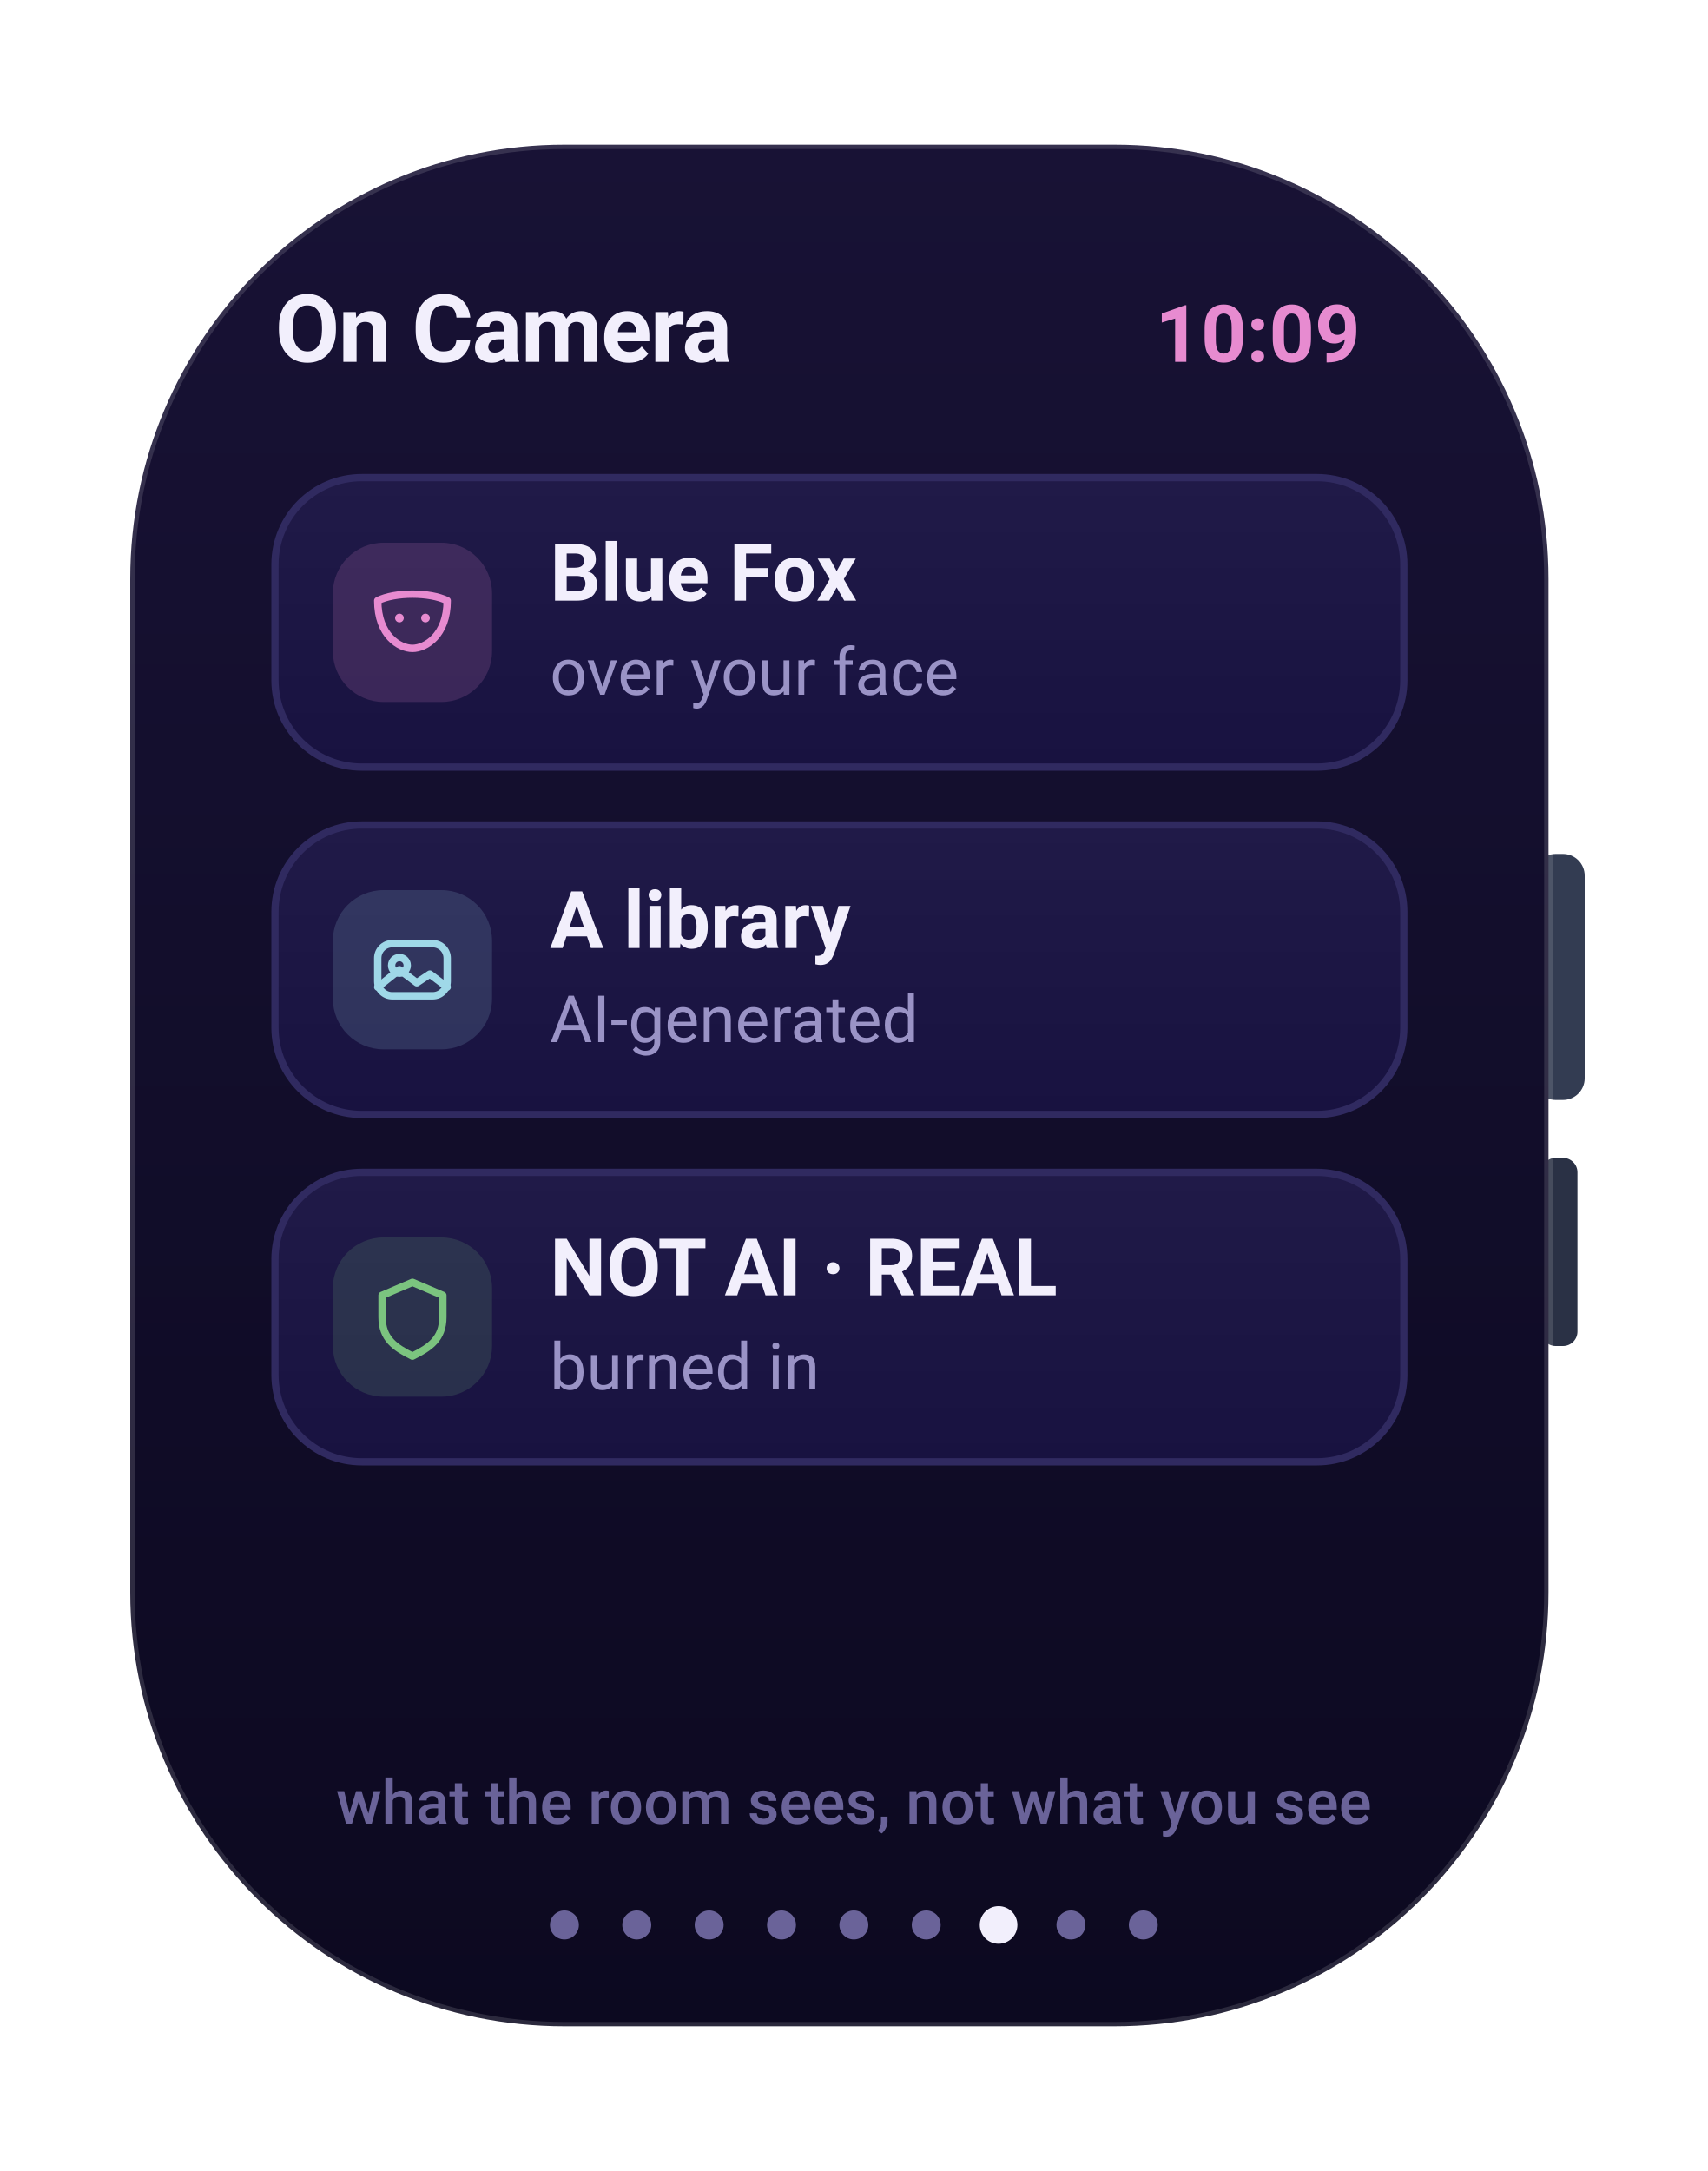
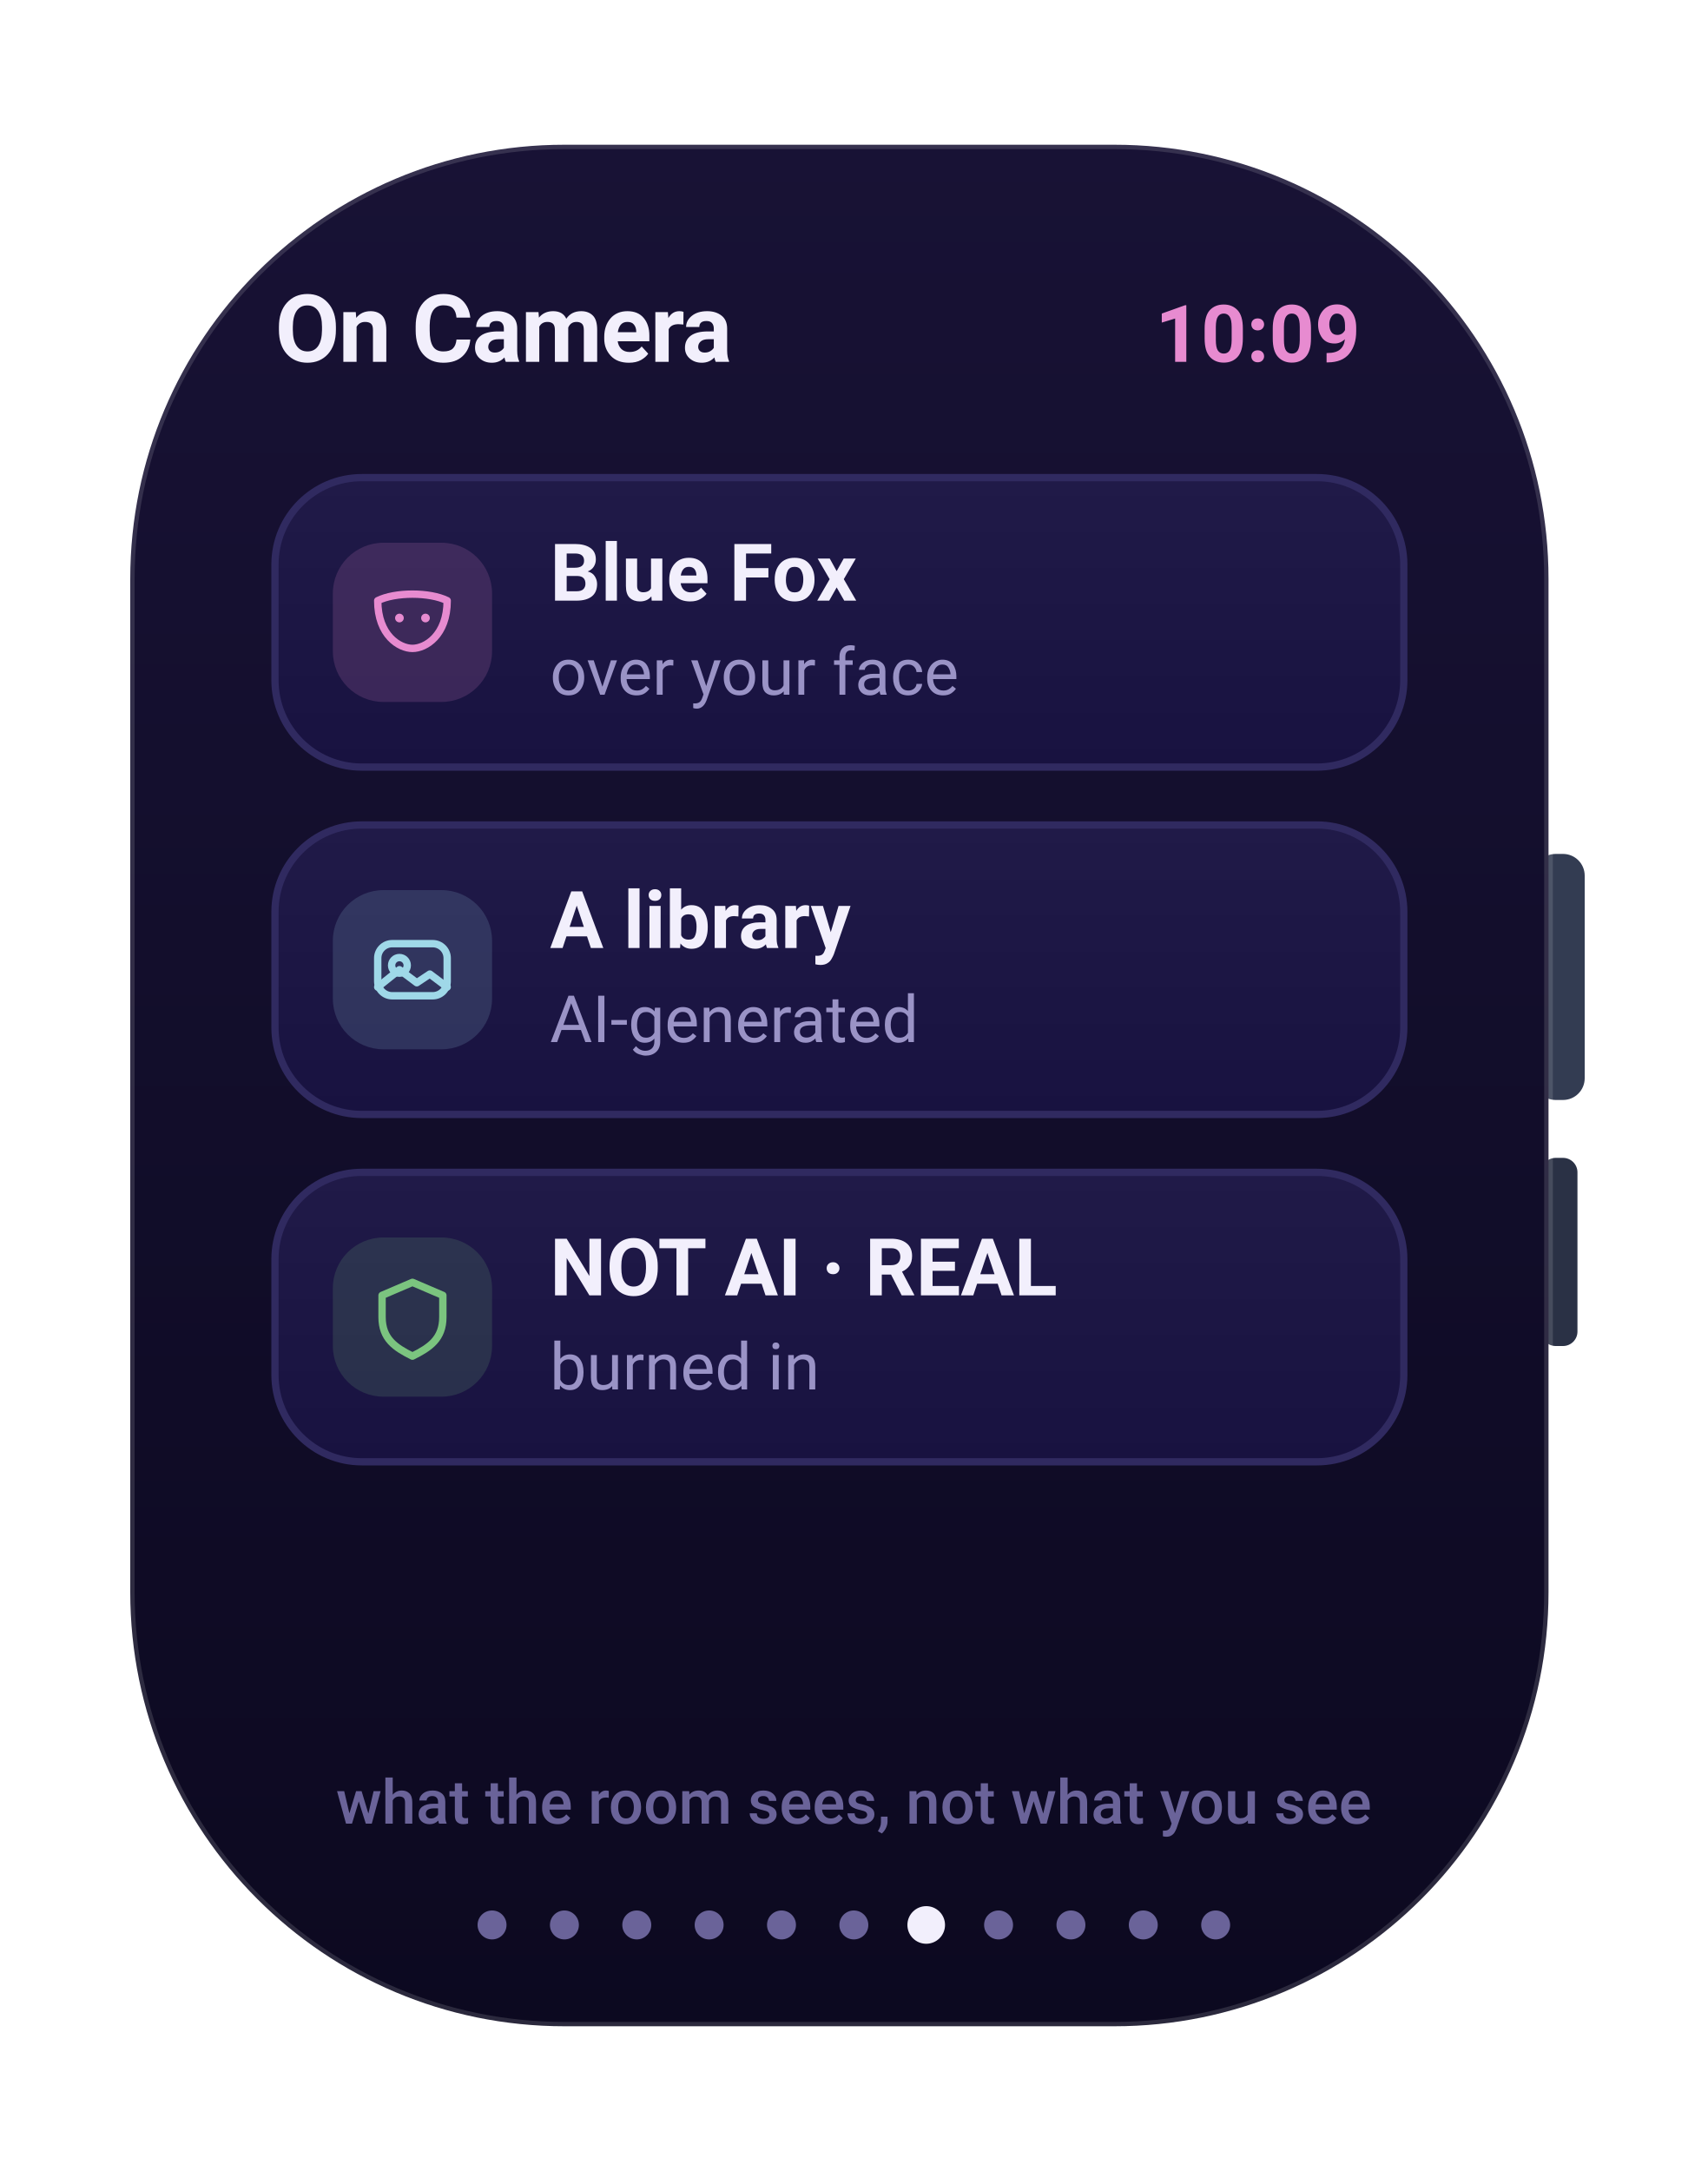
<svg xmlns="http://www.w3.org/2000/svg" width="236" height="300" viewBox="0 0 236 300" role="img" aria-label="On Camera watch screen">
  <defs>
    <linearGradient id="gScr" x1="0" y1="0" x2="0" y2="1">
      <stop offset="0" stop-color="#181235" />
      <stop offset="1" stop-color="#0c0920" />
    </linearGradient>
    <linearGradient id="gFrame" x1="0" y1="0" x2="1" y2="1">
      <stop offset="0" stop-color="#141029" />
      <stop offset="1" stop-color="#07050f" />
    </linearGradient>
    <linearGradient id="gCard" x1="0" y1="0" x2="0" y2="1">
      <stop offset="0" stop-color="#201a48" />
      <stop offset="1" stop-color="#181240" />
    </linearGradient>
    <linearGradient id="gBrand" x1="0" y1="0" x2="1" y2="0">
      <stop offset="0" stop-color="#7b5cff" />
      <stop offset="1" stop-color="#9d7bff" />
    </linearGradient>
    <linearGradient id="mV" x1="0" y1="0" x2="1" y2="0">
      <stop offset="0" stop-color="#7b5cff" />
      <stop offset="1" stop-color="#9d7bff" />
    </linearGradient>
    <linearGradient id="mO" x1="0" y1="0" x2="1" y2="0">
      <stop offset="0" stop-color="#f7b731" />
      <stop offset="1" stop-color="#ff7a45" />
    </linearGradient>
    <linearGradient id="mG" x1="0" y1="0" x2="1" y2="0">
      <stop offset="0" stop-color="#2fd27a" />
      <stop offset="1" stop-color="#43e08a" />
    </linearGradient>
    <radialGradient id="orb" cx="34%" cy="30%" r="75%">
      <stop offset="0" stop-color="#c3b0ff" />
      <stop offset="42%" stop-color="#7b5cff" />
      <stop offset="80%" stop-color="#2f6cf0" />
      <stop offset="100%" stop-color="#14204a" />
    </radialGradient>
  </defs>
  <rect x="212.0" y="118.0" width="7.0" height="34.0" rx="3" fill="#333c52" />
  <rect x="213.0" y="160.0" width="5.0" height="26.0" rx="2" fill="#2a3145" />
  <rect x="18.0" y="20.0" width="196.0" height="260.0" rx="60" fill="url(#gScr)" stroke="rgba(255,255,255,0.13)" stroke-width="1.2" />
  <text x="188.0" y="50.0" font-family="-apple-system,BlinkMacSystemFont,'SF Pro Display','SF Pro Text','Segoe UI',Roboto,system-ui,sans-serif" font-size="11" font-weight="700" fill="#e78bd0" text-anchor="end">10:09</text>
  <text x="38.0" y="50.0" font-family="-apple-system,BlinkMacSystemFont,'SF Pro Display','SF Pro Text','Segoe UI',Roboto,system-ui,sans-serif" font-size="13" font-weight="700" fill="#f2effc" text-anchor="start" letter-spacing="-0.2">On Camera</text>
  <rect x="38.0" y="66.0" width="156.0" height="40.0" rx="12" fill="url(#gCard)" stroke="#302a60" stroke-width="1" />
  <rect x="46.0" y="75.0" width="22.0" height="22.0" rx="7" fill="rgba(231,139,208,0.16)" />
  <path d="M52.2 83.0 c2.4 -1.2 7.2 -1.2 9.6 0 c0 4.8 -3.0 6.6 -4.8 6.6 c-1.8 0 -4.8 -1.8 -4.8 -6.6 Z" fill="none" stroke="#e78bd0" stroke-width="1.02" stroke-linecap="round" stroke-linejoin="round" />
  <circle cx="55.2" cy="85.4" r="0.6" fill="#e78bd0" />
  <circle cx="58.8" cy="85.4" r="0.6" fill="#e78bd0" />
  <text x="76.0" y="83.0" font-family="-apple-system,BlinkMacSystemFont,'SF Pro Display','SF Pro Text','Segoe UI',Roboto,system-ui,sans-serif" font-size="11" font-weight="650" fill="#f2effc" text-anchor="start">Blue Fox</text>
  <text x="76.0" y="96.0" font-family="-apple-system,BlinkMacSystemFont,'SF Pro Display','SF Pro Text','Segoe UI',Roboto,system-ui,sans-serif" font-size="9" font-weight="400" fill="#9a93c6" text-anchor="start">over your face</text>
  <rect x="38.0" y="114.0" width="156.0" height="40.0" rx="12" fill="url(#gCard)" stroke="#302a60" stroke-width="1" />
  <rect x="46.0" y="123.0" width="22.0" height="22.0" rx="7" fill="rgba(159,216,232,0.16)" />
  <rect x="52.2" y="130.4" width="9.6" height="7.2" rx="2" fill="none" stroke="#9fd8e8" stroke-width="1.02" stroke-linecap="round" stroke-linejoin="round" />
  <circle cx="55.2" cy="133.4" r="1.08" fill="none" stroke="#9fd8e8" stroke-width="1.02" stroke-linecap="round" stroke-linejoin="round" />
  <path d="M52.2 136.4 l3.0 -2.4 2.4 1.8 1.8 -1.2 2.4 1.8" fill="none" stroke="#9fd8e8" stroke-width="1.02" stroke-linecap="round" stroke-linejoin="round" />
  <text x="76.0" y="131.0" font-family="-apple-system,BlinkMacSystemFont,'SF Pro Display','SF Pro Text','Segoe UI',Roboto,system-ui,sans-serif" font-size="11" font-weight="650" fill="#f2effc" text-anchor="start">A library</text>
  <text x="76.0" y="144.0" font-family="-apple-system,BlinkMacSystemFont,'SF Pro Display','SF Pro Text','Segoe UI',Roboto,system-ui,sans-serif" font-size="9" font-weight="400" fill="#9a93c6" text-anchor="start">AI-generated</text>
  <rect x="38.0" y="162.0" width="156.0" height="40.0" rx="12" fill="url(#gCard)" stroke="#302a60" stroke-width="1" />
  <rect x="46.0" y="171.0" width="22.0" height="22.0" rx="7" fill="rgba(123,196,127,0.16)" />
  <path d="M57 177.2 l4.2 1.8 v3.0 c0 3.0 -1.8 4.2 -4.2 5.4 c-2.4 -1.2 -4.2 -2.4 -4.2 -5.4 v-3.0 Z" fill="none" stroke="#7bc47f" stroke-width="1.02" stroke-linecap="round" stroke-linejoin="round" />
  <text x="76.0" y="179.0" font-family="-apple-system,BlinkMacSystemFont,'SF Pro Display','SF Pro Text','Segoe UI',Roboto,system-ui,sans-serif" font-size="11" font-weight="650" fill="#f2effc" text-anchor="start">NOT AI · REAL</text>
  <text x="76.0" y="192.0" font-family="-apple-system,BlinkMacSystemFont,'SF Pro Display','SF Pro Text','Segoe UI',Roboto,system-ui,sans-serif" font-size="9" font-weight="400" fill="#9a93c6" text-anchor="start">burned in</text>
  <text x="118.0" y="252.0" font-family="-apple-system,BlinkMacSystemFont,'SF Pro Display','SF Pro Text','Segoe UI',Roboto,system-ui,sans-serif" font-size="8.5" font-weight="500" fill="#6a6399" text-anchor="middle">what the room sees, not what you see</text>
+   <circle cx="68.0" cy="266" r="2" fill="#6a6399" />
  <circle cx="78.0" cy="266" r="2" fill="#6a6399" />
  <circle cx="88.0" cy="266" r="2" fill="#6a6399" />
  <circle cx="98.0" cy="266" r="2" fill="#6a6399" />
  <circle cx="108.0" cy="266" r="2" fill="#6a6399" />
  <circle cx="118.0" cy="266" r="2" fill="#6a6399" />
-   <circle cx="128.0" cy="266" r="2" fill="#6a6399" />
-   <circle cx="138.0" cy="266" r="2.6" fill="#f2effc" />
+   <circle cx="128.0" cy="266" r="2.6" fill="#f2effc" />
+   <circle cx="138.0" cy="266" r="2" fill="#6a6399" />
  <circle cx="148.0" cy="266" r="2" fill="#6a6399" />
  <circle cx="158.0" cy="266" r="2" fill="#6a6399" />
+   <circle cx="168.0" cy="266" r="2" fill="#6a6399" />
</svg>
